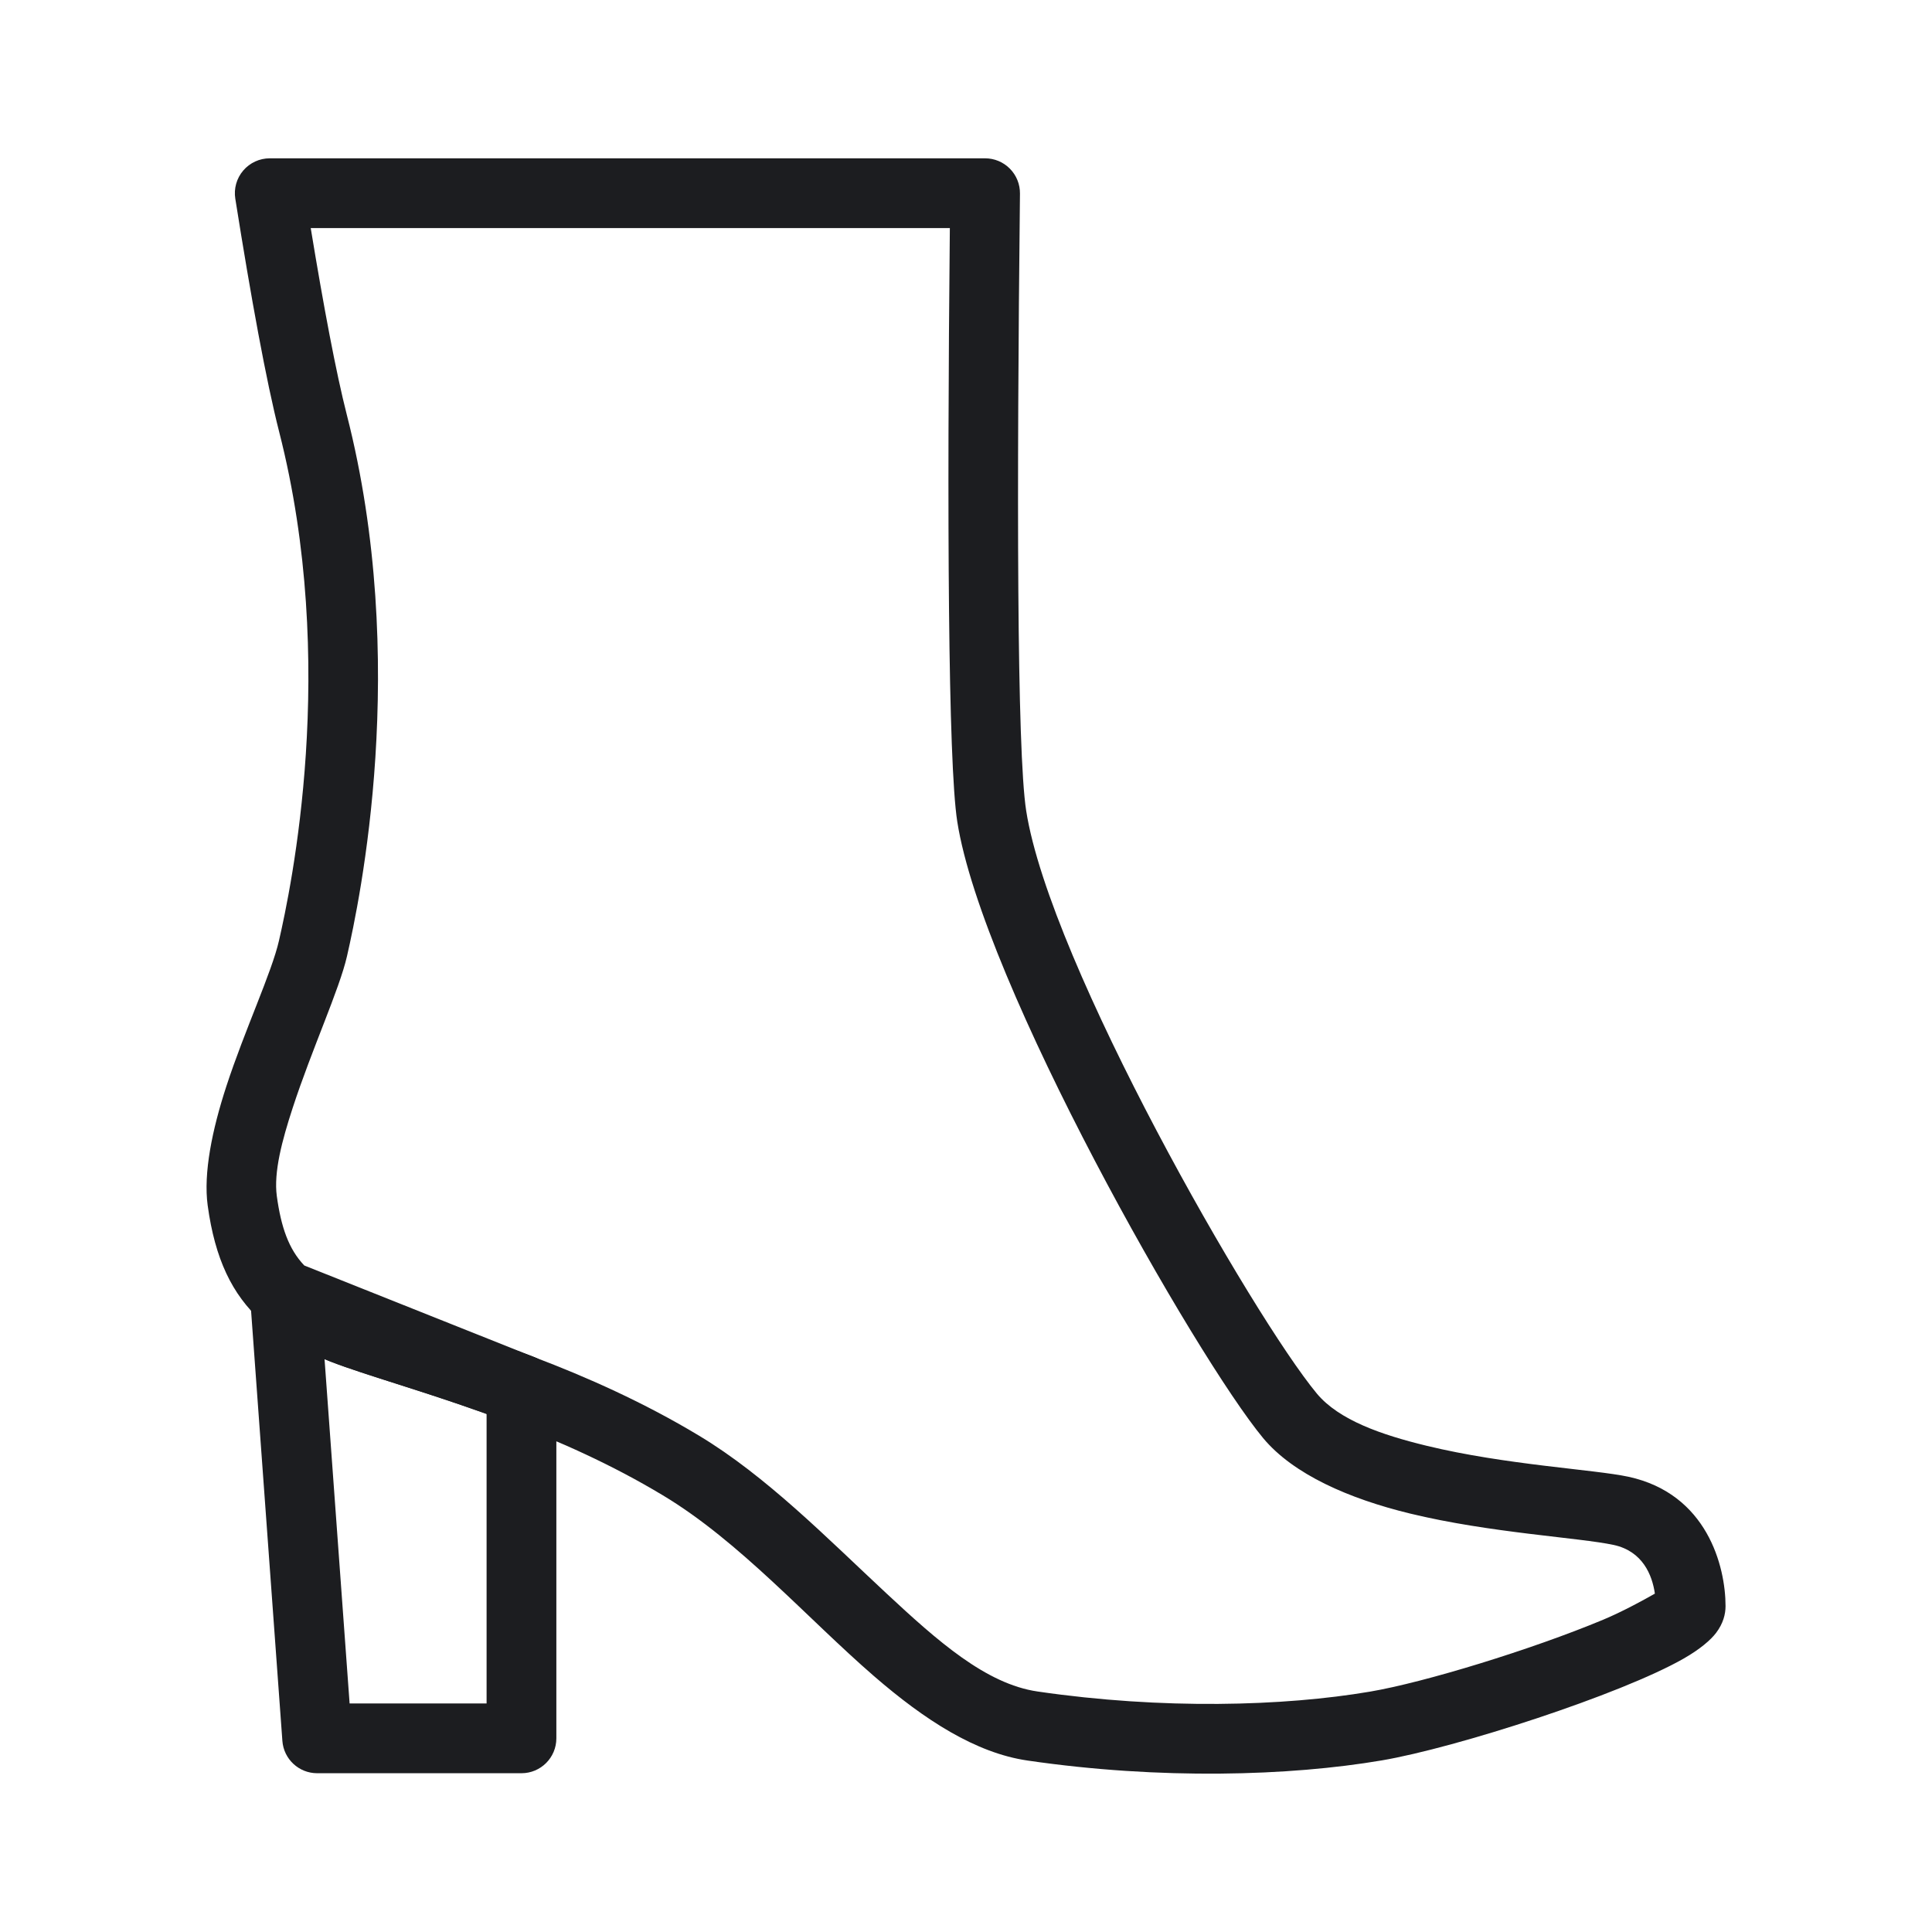
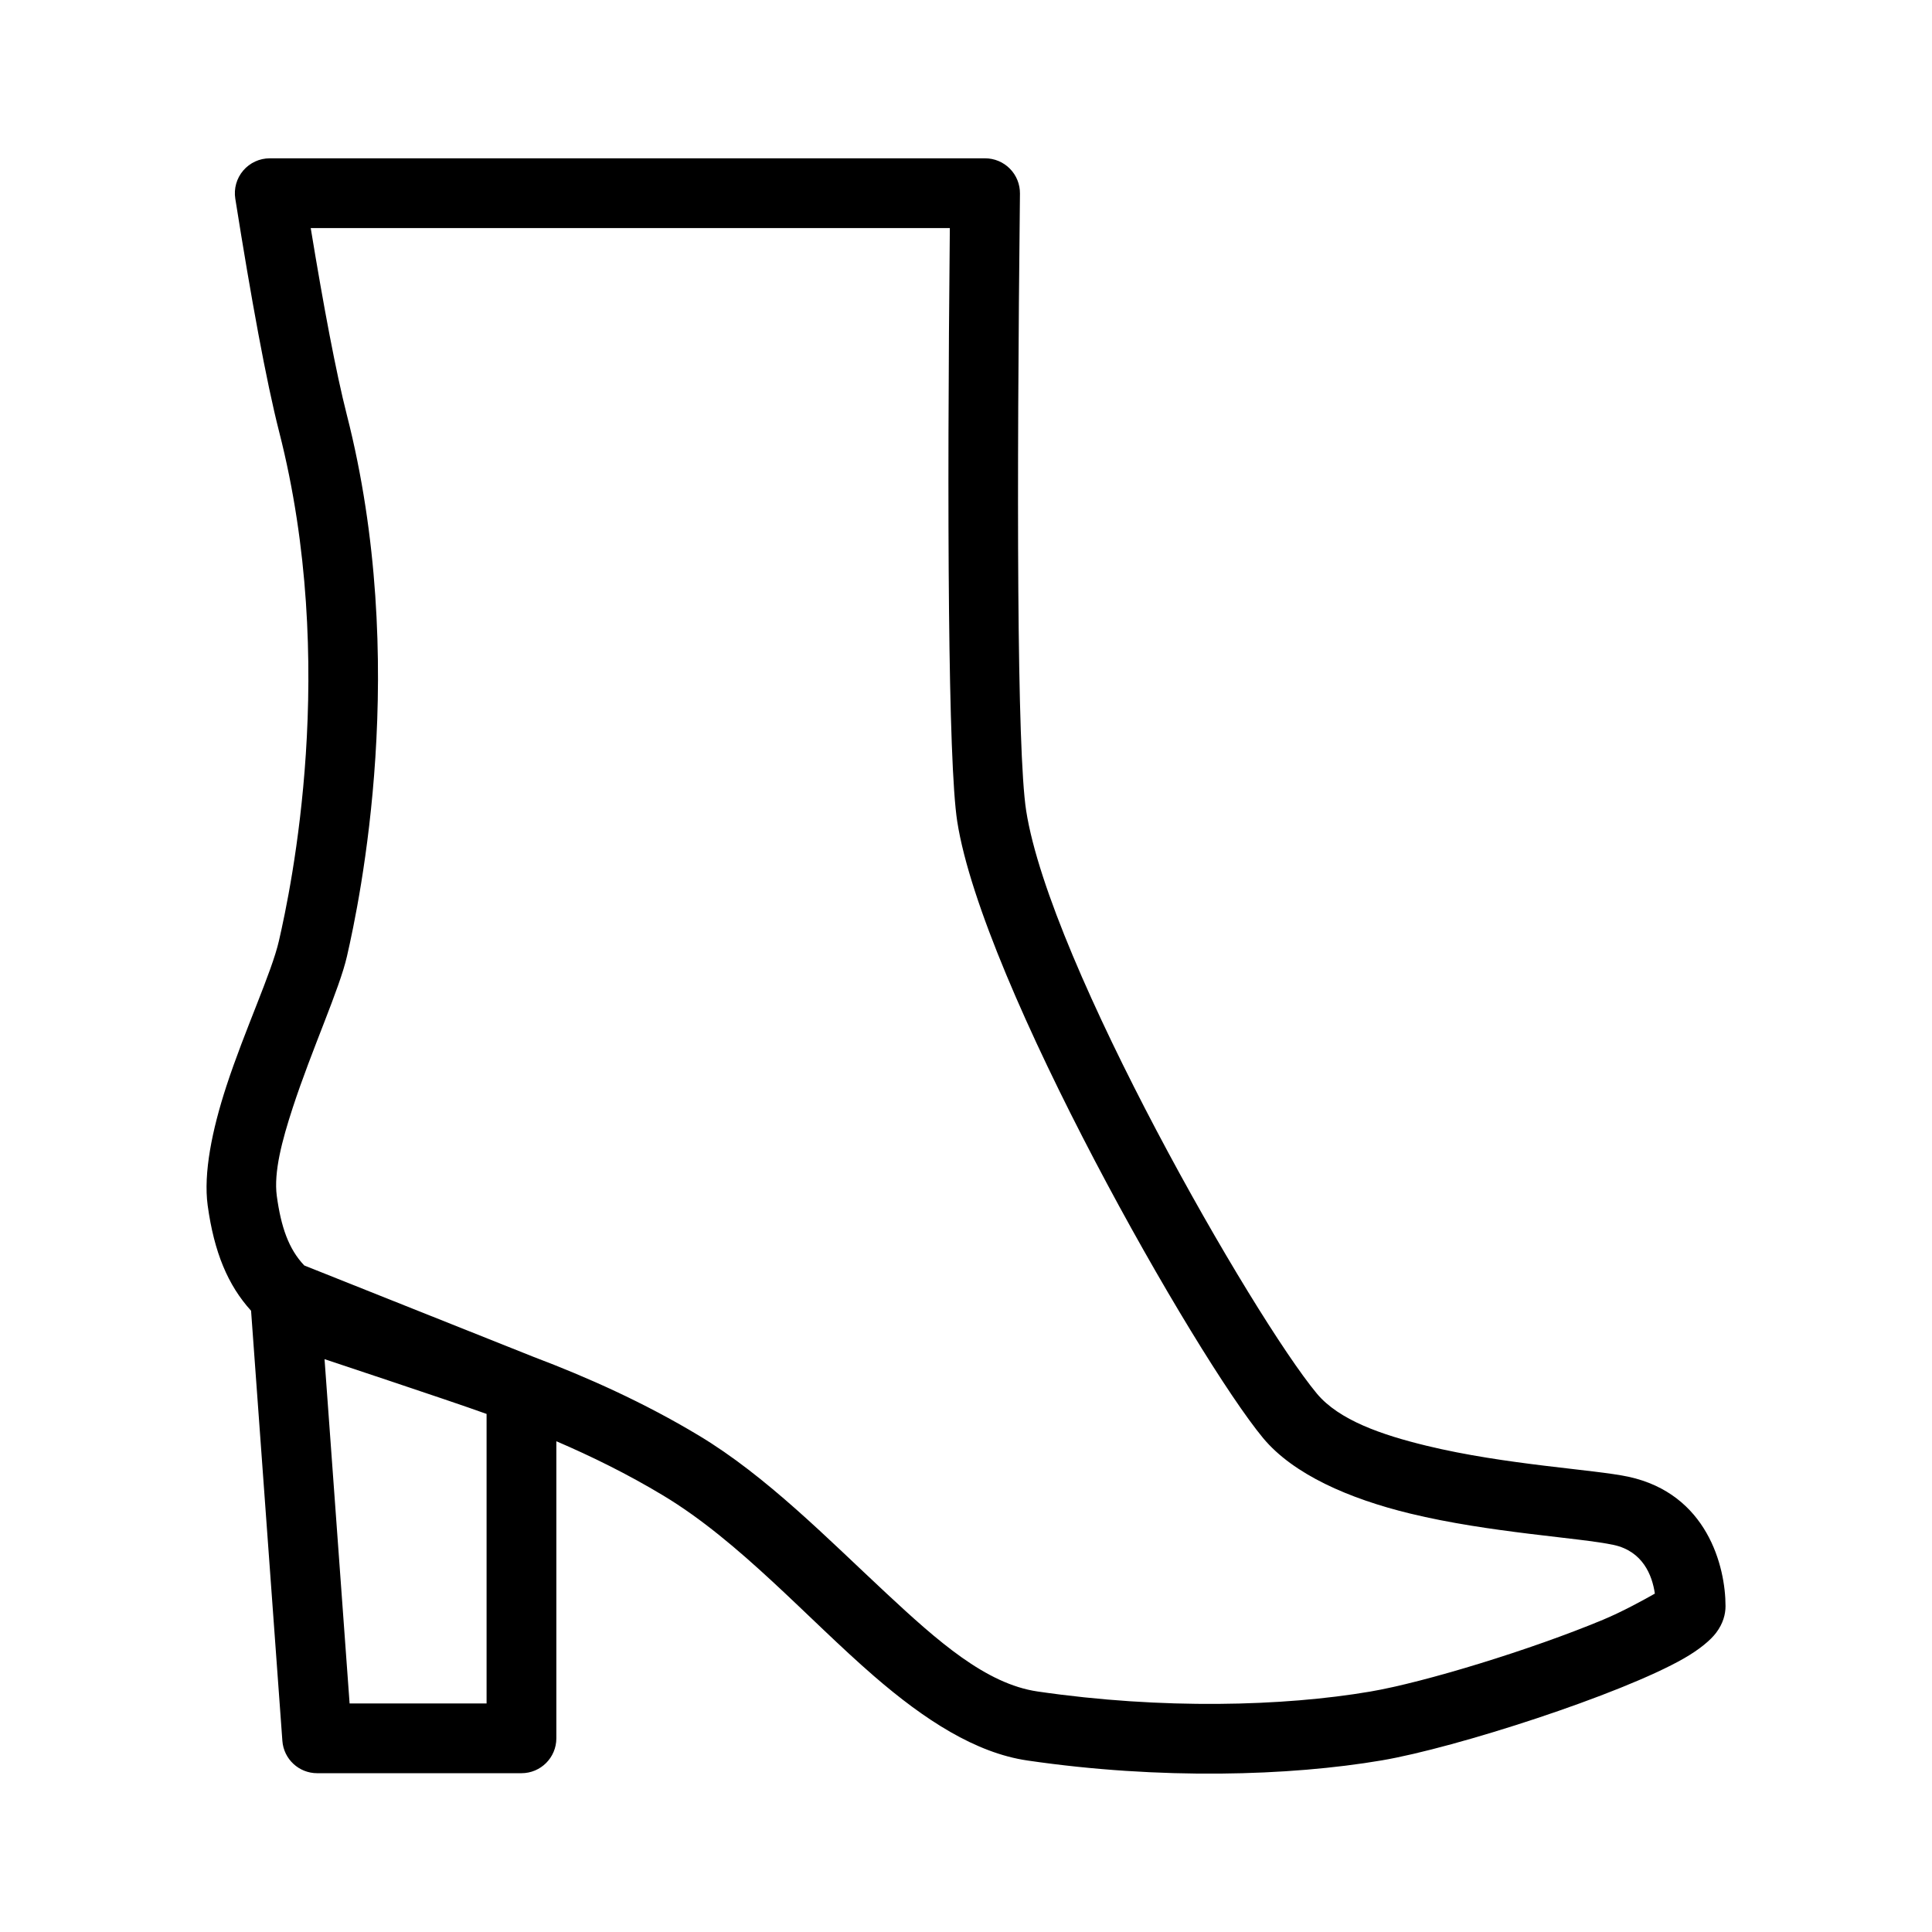
- <svg xmlns="http://www.w3.org/2000/svg" width="100%" height="100%" viewBox="0 0 750 750" version="1.1" xml:space="preserve" style="fill-rule:evenodd;clip-rule:evenodd;stroke-linejoin:round;stroke-miterlimit:2;">
-   <g id="heels-3">
-     <path d="M632.178,573.279c-13.288,-2.859 -47.597,-4.561 -78.378,-12.034c-17.484,-4.245 -33.989,-9.937 -42.608,-20.269c-24.626,-29.684 -103.572,-166.921 -112.828,-226.242c-3.647,-23.442 -3.667,-124.533 -2.416,-239.587c0.039,-3.617 -1.37,-7.099 -3.914,-9.67c-2.543,-2.572 -6.01,-4.019 -9.627,-4.019l-277.691,0c-3.962,0 -7.725,1.735 -10.298,4.749c-2.573,3.013 -3.697,7.001 -3.076,10.914c6.131,38.653 12.017,70.851 17.029,90.524c23.082,90.24 4.56,177.308 -0.077,197.534c-2.788,12.268 -13.301,34.698 -20.416,56.486c-5.557,17.014 -8.948,33.748 -7.258,46.278c2.848,20.779 9.433,34.51 20.876,44.917c1.201,1.093 2.589,1.961 4.097,2.562l91.827,36.605c0.074,0.029 0.148,0.058 0.223,0.086c19.173,7.253 39.825,16.417 59.709,28.388c29.851,17.923 56.122,47.822 81.901,70.14c19.757,17.105 39.507,29.859 59.604,32.794c51.601,7.542 101.792,6.028 137.548,-0.049c28.831,-4.9 92.807,-25.567 117.256,-39.567c6.222,-3.562 10.427,-7.162 12.543,-9.965c2.761,-3.657 3.649,-7.269 3.649,-10.363c-0,-15.43 -7.145,-43.572 -37.645,-50.205l-0.03,-0.007Zm-263.45,-484.737l-248.103,-0c5.033,30.62 9.809,56.001 13.988,72.405c24.57,96.057 5.016,188.751 0.085,210.259c-2.897,12.75 -13.665,36.176 -21.075,58.867c-4.128,12.64 -7.418,24.942 -6.167,34.221c1.646,12.009 4.583,20.585 10.666,26.966l89.104,35.522c20.587,7.788 42.744,17.663 64.081,30.508c26.178,15.717 49.938,39.973 72.803,61.259c19.909,18.535 38.628,35.161 58.663,38.087c48.43,7.079 95.536,5.753 129.095,0.049c21.15,-3.594 62.607,-16.297 90.401,-27.882c7.623,-3.177 16.124,-7.864 20.152,-10.161c-1.028,-7.213 -4.74,-16.444 -15.96,-18.889c-13.421,-2.882 -48.01,-4.653 -79.051,-12.189c-23.744,-5.765 -45.31,-15.208 -57.039,-29.267c-26.051,-31.402 -108.984,-176.693 -118.768,-239.394c-3.57,-22.951 -3.982,-118.923 -2.875,-230.361Z" style="fill:#1c1d20;" />
-     <path d="M207.224,526.781c-28.874,-10.919 -54.39,-17.739 -69.09,-23.462c-7.647,-2.991 -13.755,-6.3 -18.467,-10.541c-5.555,-5 -14.124,-4.55 -19.124,1.005c-5.001,5.555 -4.55,14.125 1.005,19.125c6.857,6.172 15.582,11.277 26.741,15.642c14.773,5.751 40.377,12.605 69.355,23.564c6.991,2.643 14.813,-0.886 17.456,-7.876c2.644,-6.991 -0.885,-14.813 -7.876,-17.457Z" style="fill:#1c1d20;" />
-     <path d="M215.976,539.447c0,-5.63 -3.485,-10.674 -8.752,-12.666c-28.874,-10.919 -54.39,-17.739 -69.09,-23.462c-7.647,-2.991 -13.755,-6.3 -18.467,-10.541c-4.108,-3.697 -10.05,-4.528 -15.014,-2.097c-4.964,2.43 -7.953,7.633 -7.552,13.145l12.517,171.978c0.515,7.079 6.408,12.559 13.506,12.559l79.31,0c7.479,0 13.542,-6.063 13.542,-13.542l0,-135.374Zm-89.988,-11.824l9.728,133.657l53.177,-0l-0,-112.388c-25.332,-9.123 -47.337,-15.177 -60.604,-20.342c-0.779,-0.305 -1.546,-0.613 -2.301,-0.927Z" style="fill:#1c1d20;" />
-   </g>
+ <svg xmlns="http://www.w3.org/2000/svg" width="100%" height="100%" viewBox="0 0 13021 13021" version="1.1" xml:space="preserve" style="fill-rule:evenodd;clip-rule:evenodd;stroke-linejoin:round;stroke-miterlimit:2;">
+   <path d="M1692.11,8833.92c-156.02,-171.709 -249.137,-393.838 -292.454,-709.888c-29.341,-217.537 29.529,-508.058 126.004,-803.437c123.525,-378.267 306.042,-767.675 354.446,-980.663c80.504,-351.146 402.067,-1862.74 1.338,-3429.41c-87.017,-341.546 -189.204,-900.538 -295.642,-1571.6c-10.783,-67.938 8.729,-137.171 53.4,-189.479c44.671,-52.329 110,-82.45 178.788,-82.45l4821.04,-0c62.796,-0 122.988,25.121 167.138,69.775c44.166,44.633 68.629,105.087 67.95,167.883c-21.717,1997.46 -21.371,3752.52 41.946,4159.5c160.695,1029.88 1531.28,3412.46 1958.82,3927.81c149.634,179.376 436.18,278.192 739.721,351.892c534.392,129.738 1130.03,159.288 1360.73,208.925l0.521,0.121c529.513,115.154 653.559,603.733 653.559,871.613c-0,53.716 -15.417,116.425 -63.351,179.912c-36.737,48.667 -109.737,111.167 -217.758,173.004c-424.462,243.059 -1535.16,601.859 -2035.7,686.929c-620.762,105.505 -1492.14,131.788 -2387.99,0.85c-348.904,-50.954 -691.788,-272.379 -1034.79,-569.341c-447.55,-387.463 -903.646,-906.546 -1421.89,-1217.71c-237.367,-142.904 -481.034,-262.766 -718.334,-364.65l0,2002.15c0,129.846 -105.258,235.105 -235.104,235.105l-1376.91,-0c-123.23,-0 -225.538,-95.138 -234.48,-218.038l-210.983,-2898.81l-0.021,-0Zm4709.43,-7296.71l-4307.35,0c87.379,531.596 170.296,972.238 242.85,1257.03c426.562,1667.66 87.083,3276.93 1.475,3650.33c-50.296,221.354 -237.242,628.054 -365.888,1022c-71.666,219.441 -128.783,433.021 -107.066,594.112c28.579,208.492 79.566,357.379 185.175,468.163l1546.75,616.621l0.163,0.062l0.975,0.371c357.167,135.162 741.479,306.496 1111.58,529.3c454.479,272.862 866.979,693.975 1263.94,1063.53c345.641,321.787 670.625,610.433 1018.45,661.229c840.8,122.9 1658.61,99.879 2241.23,0.85c367.188,-62.396 1086.92,-282.933 1569.46,-484.062c132.341,-55.155 279.929,-136.525 349.858,-176.405c-17.846,-125.225 -82.292,-285.487 -277.083,-327.933c-233.004,-50.033 -833.504,-80.783 -1372.41,-211.617c-412.221,-100.083 -786.633,-264.025 -990.258,-508.104c-452.275,-545.175 -1892.08,-3067.59 -2061.95,-4156.15c-61.979,-398.458 -69.133,-2064.64 -49.912,-3999.33Zm-4214.26,7622.96l168.883,2320.4l923.213,-0l-0,-1951.18c-270.558,-97.438 -1078.99,-363.8 -1092.1,-369.221Z" />
</svg>
